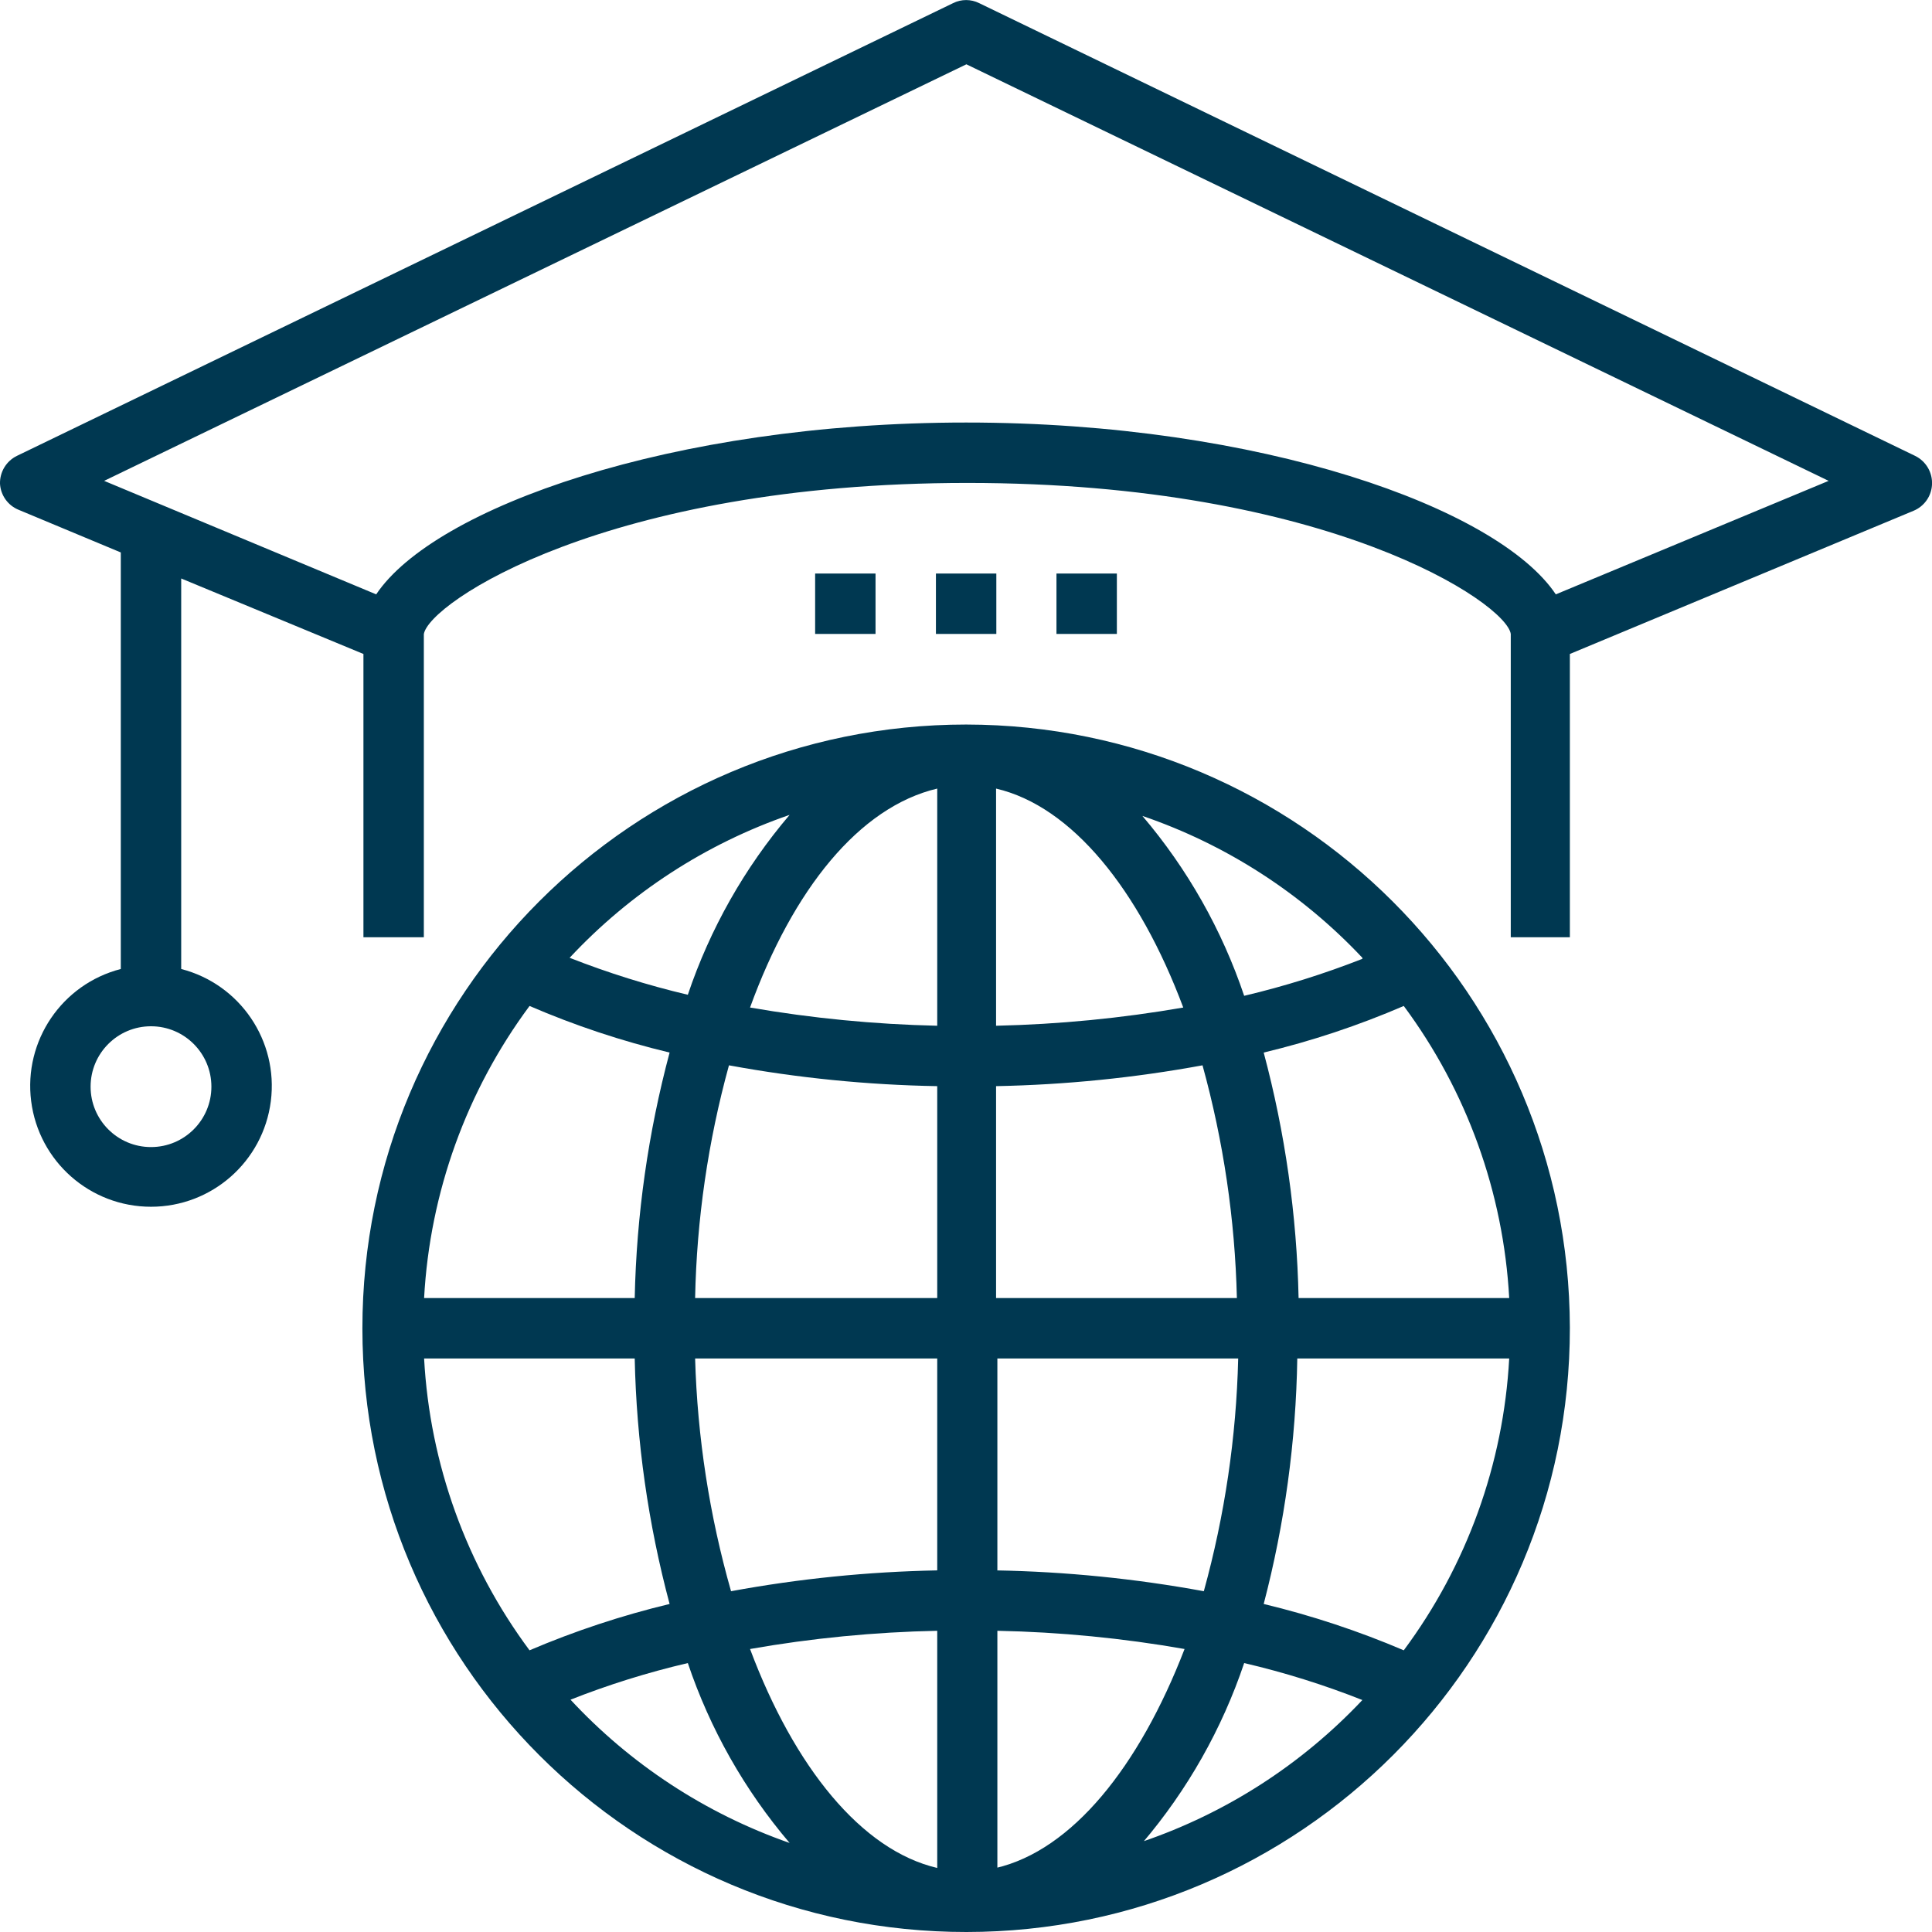
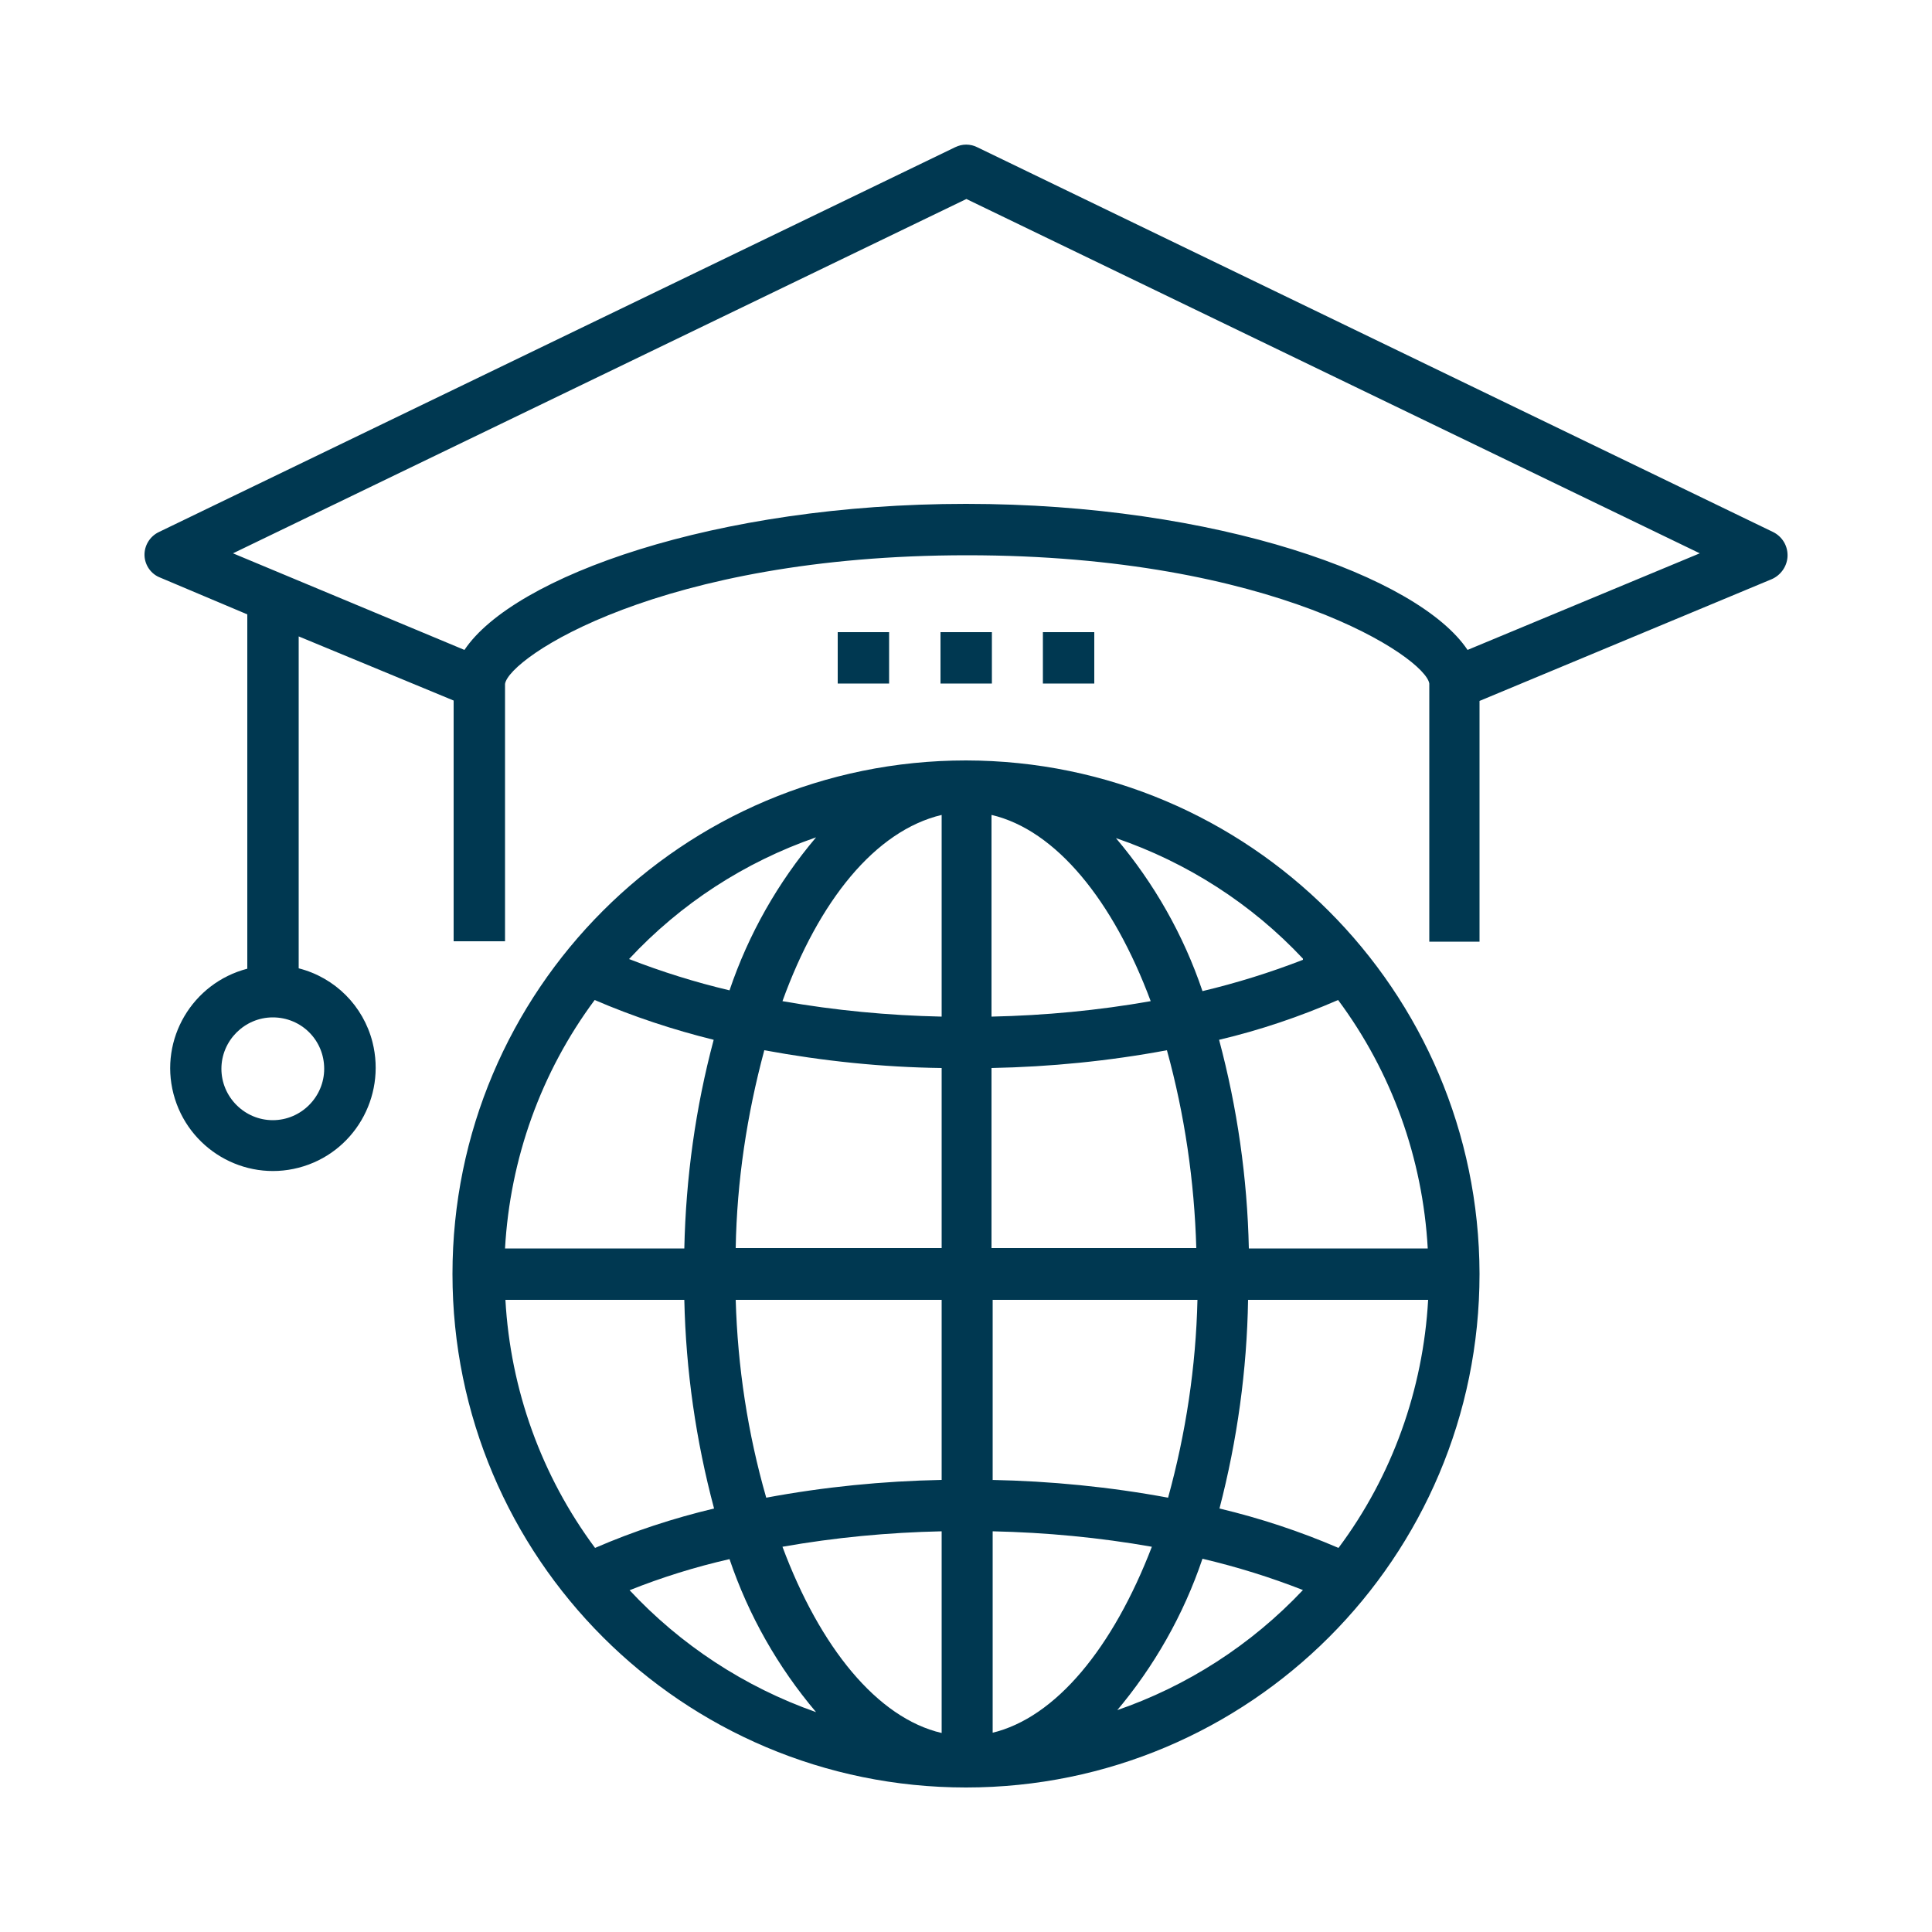
- <svg xmlns="http://www.w3.org/2000/svg" viewBox="0 0 74.21 74.21">
-   <defs>
-     <style>.cls-1{fill:#003851;}</style>
-   </defs>
-   <g id="Layer_2" data-name="Layer 2">
-     <g id="Layer_1-2" data-name="Layer 1">
-       <path class="cls-1" d="M73.56,17.51,37.61.12a1.12,1.12,0,0,0-1,0L.65,17.51A1.16,1.16,0,0,0,0,18.58a1.15,1.15,0,0,0,.71,1l3.93,1.64v16a4.64,4.64,0,1,0,2.32,0V22.22l7,2.9V36h2.32V24.36c.17-1.19,7-5.81,20.88-5.81s20.7,4.62,20.87,5.8V36H60.3V25.12l13.2-5.5a1.15,1.15,0,0,0,.71-1A1.16,1.16,0,0,0,73.56,17.51ZM8.12,41.74A2.32,2.32,0,1,1,5.8,39.42,2.32,2.32,0,0,1,8.12,41.74ZM59.76,22.83c-2.22-3.32-11.33-6.6-22.65-6.6s-20.44,3.28-22.66,6.6L4,18.47l33.12-16,33.12,16Z" />
-       <path class="cls-1" d="M37.11,27.83A23.19,23.19,0,1,0,60.3,51,23.22,23.22,0,0,0,37.11,27.83Zm15.22,9a33.56,33.56,0,0,1-4.54,1.42,21,21,0,0,0-3.91-6.91A20.86,20.86,0,0,1,52.33,36.79ZM38.26,41.72a49.08,49.08,0,0,0,7.93-.8,36.94,36.94,0,0,1,1.32,8.94H38.26Zm0-2.32V30.29c2.91.68,5.49,3.87,7.19,8.41A48.41,48.41,0,0,1,38.26,39.4ZM36,30.29V39.4a48.41,48.41,0,0,1-7.19-.7C30.46,34.16,33,31,36,30.29Zm0,11.43v8.14H26.7A36.45,36.45,0,0,1,28,40.92,48.84,48.84,0,0,0,36,41.72ZM24.38,49.86H16.29a20.73,20.73,0,0,1,4.05-11.22,33,33,0,0,0,5.38,1.79A39.78,39.78,0,0,0,24.38,49.86Zm0,2.32a39.78,39.78,0,0,0,1.34,9.43,33.93,33.93,0,0,0-5.38,1.78,20.67,20.67,0,0,1-4.05-11.21Zm2.32,0H36v8.14a48.84,48.84,0,0,0-7.92.8A36.45,36.45,0,0,1,26.7,52.18ZM36,62.64v9.11c-2.91-.68-5.49-3.87-7.19-8.41A47.11,47.11,0,0,1,36,62.64Zm2.31,9.11V62.64a47.11,47.11,0,0,1,7.19.7C43.75,67.88,41.17,71.07,38.26,71.75Zm0-11.43V52.18h9.25a36.94,36.94,0,0,1-1.32,8.94A49.08,49.08,0,0,0,38.26,60.32Zm11.57-8.14h8.09a20.67,20.67,0,0,1-4.05,11.21,33.93,33.93,0,0,0-5.38-1.78A39.78,39.78,0,0,0,49.83,52.18Zm0-2.32a39.78,39.78,0,0,0-1.34-9.43,33,33,0,0,0,5.38-1.79,20.73,20.73,0,0,1,4.05,11.22ZM30.33,31.3a21,21,0,0,0-3.91,6.91,33.56,33.56,0,0,1-4.54-1.42A20.86,20.86,0,0,1,30.33,31.3Zm-8.45,34a32.19,32.19,0,0,1,4.54-1.42,21,21,0,0,0,3.91,6.91A20.86,20.86,0,0,1,21.88,65.25Zm22,5.49a21,21,0,0,0,3.91-6.91,32.19,32.19,0,0,1,4.54,1.42A20.86,20.86,0,0,1,43.88,70.74Z" />
-       <rect class="cls-1" x="35.95" y="22.03" width="2.32" height="2.32" />
-       <rect class="cls-1" x="31.31" y="22.03" width="2.32" height="2.32" />
-       <rect class="cls-1" x="40.58" y="22.03" width="2.32" height="2.32" />
+ <svg xmlns="http://www.w3.org/2000/svg" version="1.1" id="Layer_1" x="0px" y="0px" viewBox="0 0 500 500" style="enable-background:new 0 0 500 500;" xml:space="preserve">
+   <style type="text/css">
+ 	.st0{fill:#003851;}
+ </style>
+   <g id="Layer_2_1_">
+     <g id="Layer_1-2">
+       <path class="st0" d="M458.9,137.7l-206-99.6c-1.8-0.9-3.9-0.9-5.7,0L41.1,137.7c-2.3,1.1-3.8,3.5-3.7,6.1c0.1,2.5,1.7,4.8,4.1,5.7    L64,159v91.7c-14.2,3.7-22.8,18.2-19.1,32.4s18.2,22.8,32.4,19.1S100,284,96.4,269.7c-2.4-9.4-9.7-16.7-19.1-19.1v-85.9l40.1,16.6    v62.3h13.3V177c1-6.8,40.1-33.3,119.6-33.3s118.6,26.5,119.6,33.2v66.8h13v-62.3l75.6-31.5c2.3-1,3.9-3.2,4.1-5.7    C462.8,141.4,461.3,138.9,458.9,137.7z M83.9,276.6c0,7.3-6,13.3-13.3,13.3c-7.3,0-13.3-6-13.3-13.3c0-7.3,6-13.3,13.3-13.3    C78,263.3,83.9,269.2,83.9,276.6L83.9,276.6z M379.8,168.2c-12.7-19-64.9-37.8-129.8-37.8s-117.1,18.8-129.8,37.8l-59.9-25    l189.8-91.7l189.8,91.7L379.8,168.2z" />
+       <path class="st0" d="M250,196.8c-73.4,0-132.9,59.5-132.9,132.9S176.6,462.6,250,462.6c73.4,0,132.9-59.5,132.9-132.9    c0,0,0-0.1,0-0.1C382.7,256.3,323.3,196.9,250,196.8z M337.2,248.4c-8.5,3.3-17.2,6-26,8.1c-4.9-14.5-12.5-27.9-22.4-39.6    c18.4,6.3,35.1,17,48.4,31.2V248.4z M256.6,276.4c15.2-0.3,30.4-1.8,45.4-4.6c4.6,16.7,7.1,33.9,7.6,51.2h-53V276.4z M256.6,263.1    v-52.2c16.7,3.9,31.5,22.2,41.2,48.2C284.2,261.5,270.4,262.8,256.6,263.1z M243.7,210.9v52.2c-13.8-0.3-27.6-1.6-41.2-4    C211.9,233.1,226.5,215,243.7,210.9z M243.7,276.4v46.6h-53.3c0.3-17.3,2.9-34.5,7.4-51.2C213,274.6,228.3,276.2,243.7,276.4z     M177.1,323.1h-46.4c1.3-23.2,9.3-45.6,23.2-64.3c10,4.3,20.3,7.7,30.8,10.3C180,286.7,177.5,304.8,177.1,323.1z M177.1,336.4    c0.4,18.3,3,36.4,7.7,54c-10.5,2.5-20.9,5.9-30.8,10.2c-13.9-18.7-21.9-41-23.2-64.2H177.1z M190.4,336.4h53.3V383    c-15.2,0.3-30.4,1.8-45.4,4.6C193.5,370.9,190.9,353.7,190.4,336.4z M243.7,396.3v52.2c-16.7-3.9-31.5-22.2-41.2-48.2    C216.1,397.9,229.8,396.6,243.7,396.3z M256.9,448.5v-52.2c13.8,0.3,27.6,1.6,41.2,4c-10,26-24.8,44.3-41.5,48.2H256.9z     M256.9,383v-46.6h53c-0.4,17.3-3,34.5-7.6,51.2c-15.1-2.8-30.4-4.3-45.7-4.6H256.9z M323.2,336.4h46.4    c-1.3,23.2-9.3,45.6-23.2,64.2c-10-4.3-20.3-7.7-30.8-10.2c4.6-17.7,7.1-35.8,7.4-54H323.2z M323.2,323.1c-0.4-18.3-3-36.4-7.7-54    c10.6-2.5,20.9-6,30.8-10.3c13.9,18.7,21.9,41,23.2,64.3H323.2z M211.2,216.7c-9.9,11.7-17.5,25.1-22.4,39.6    c-8.9-2.1-17.5-4.8-26-8.1C176.1,233.9,192.7,223.1,211.2,216.7z M162.8,411.6c8.5-3.4,17.2-6.1,26-8.1    c4.9,14.5,12.5,27.9,22.4,39.6c-18.5-6.5-35.1-17.4-48.4-31.7L162.8,411.6z M288.8,443c9.9-11.7,17.5-25.1,22.4-39.6    c8.9,2.1,17.6,4.8,26,8.1c-13.4,14.2-30,24.9-48.4,31.2V443z" />
+       <rect x="243.4" y="163.6" class="st0" width="13.3" height="13.3" />
+       <rect x="216.8" y="163.6" class="st0" width="13.3" height="13.3" />
+       <rect x="269.9" y="163.6" class="st0" width="13.3" height="13.3" />
    </g>
  </g>
</svg>
